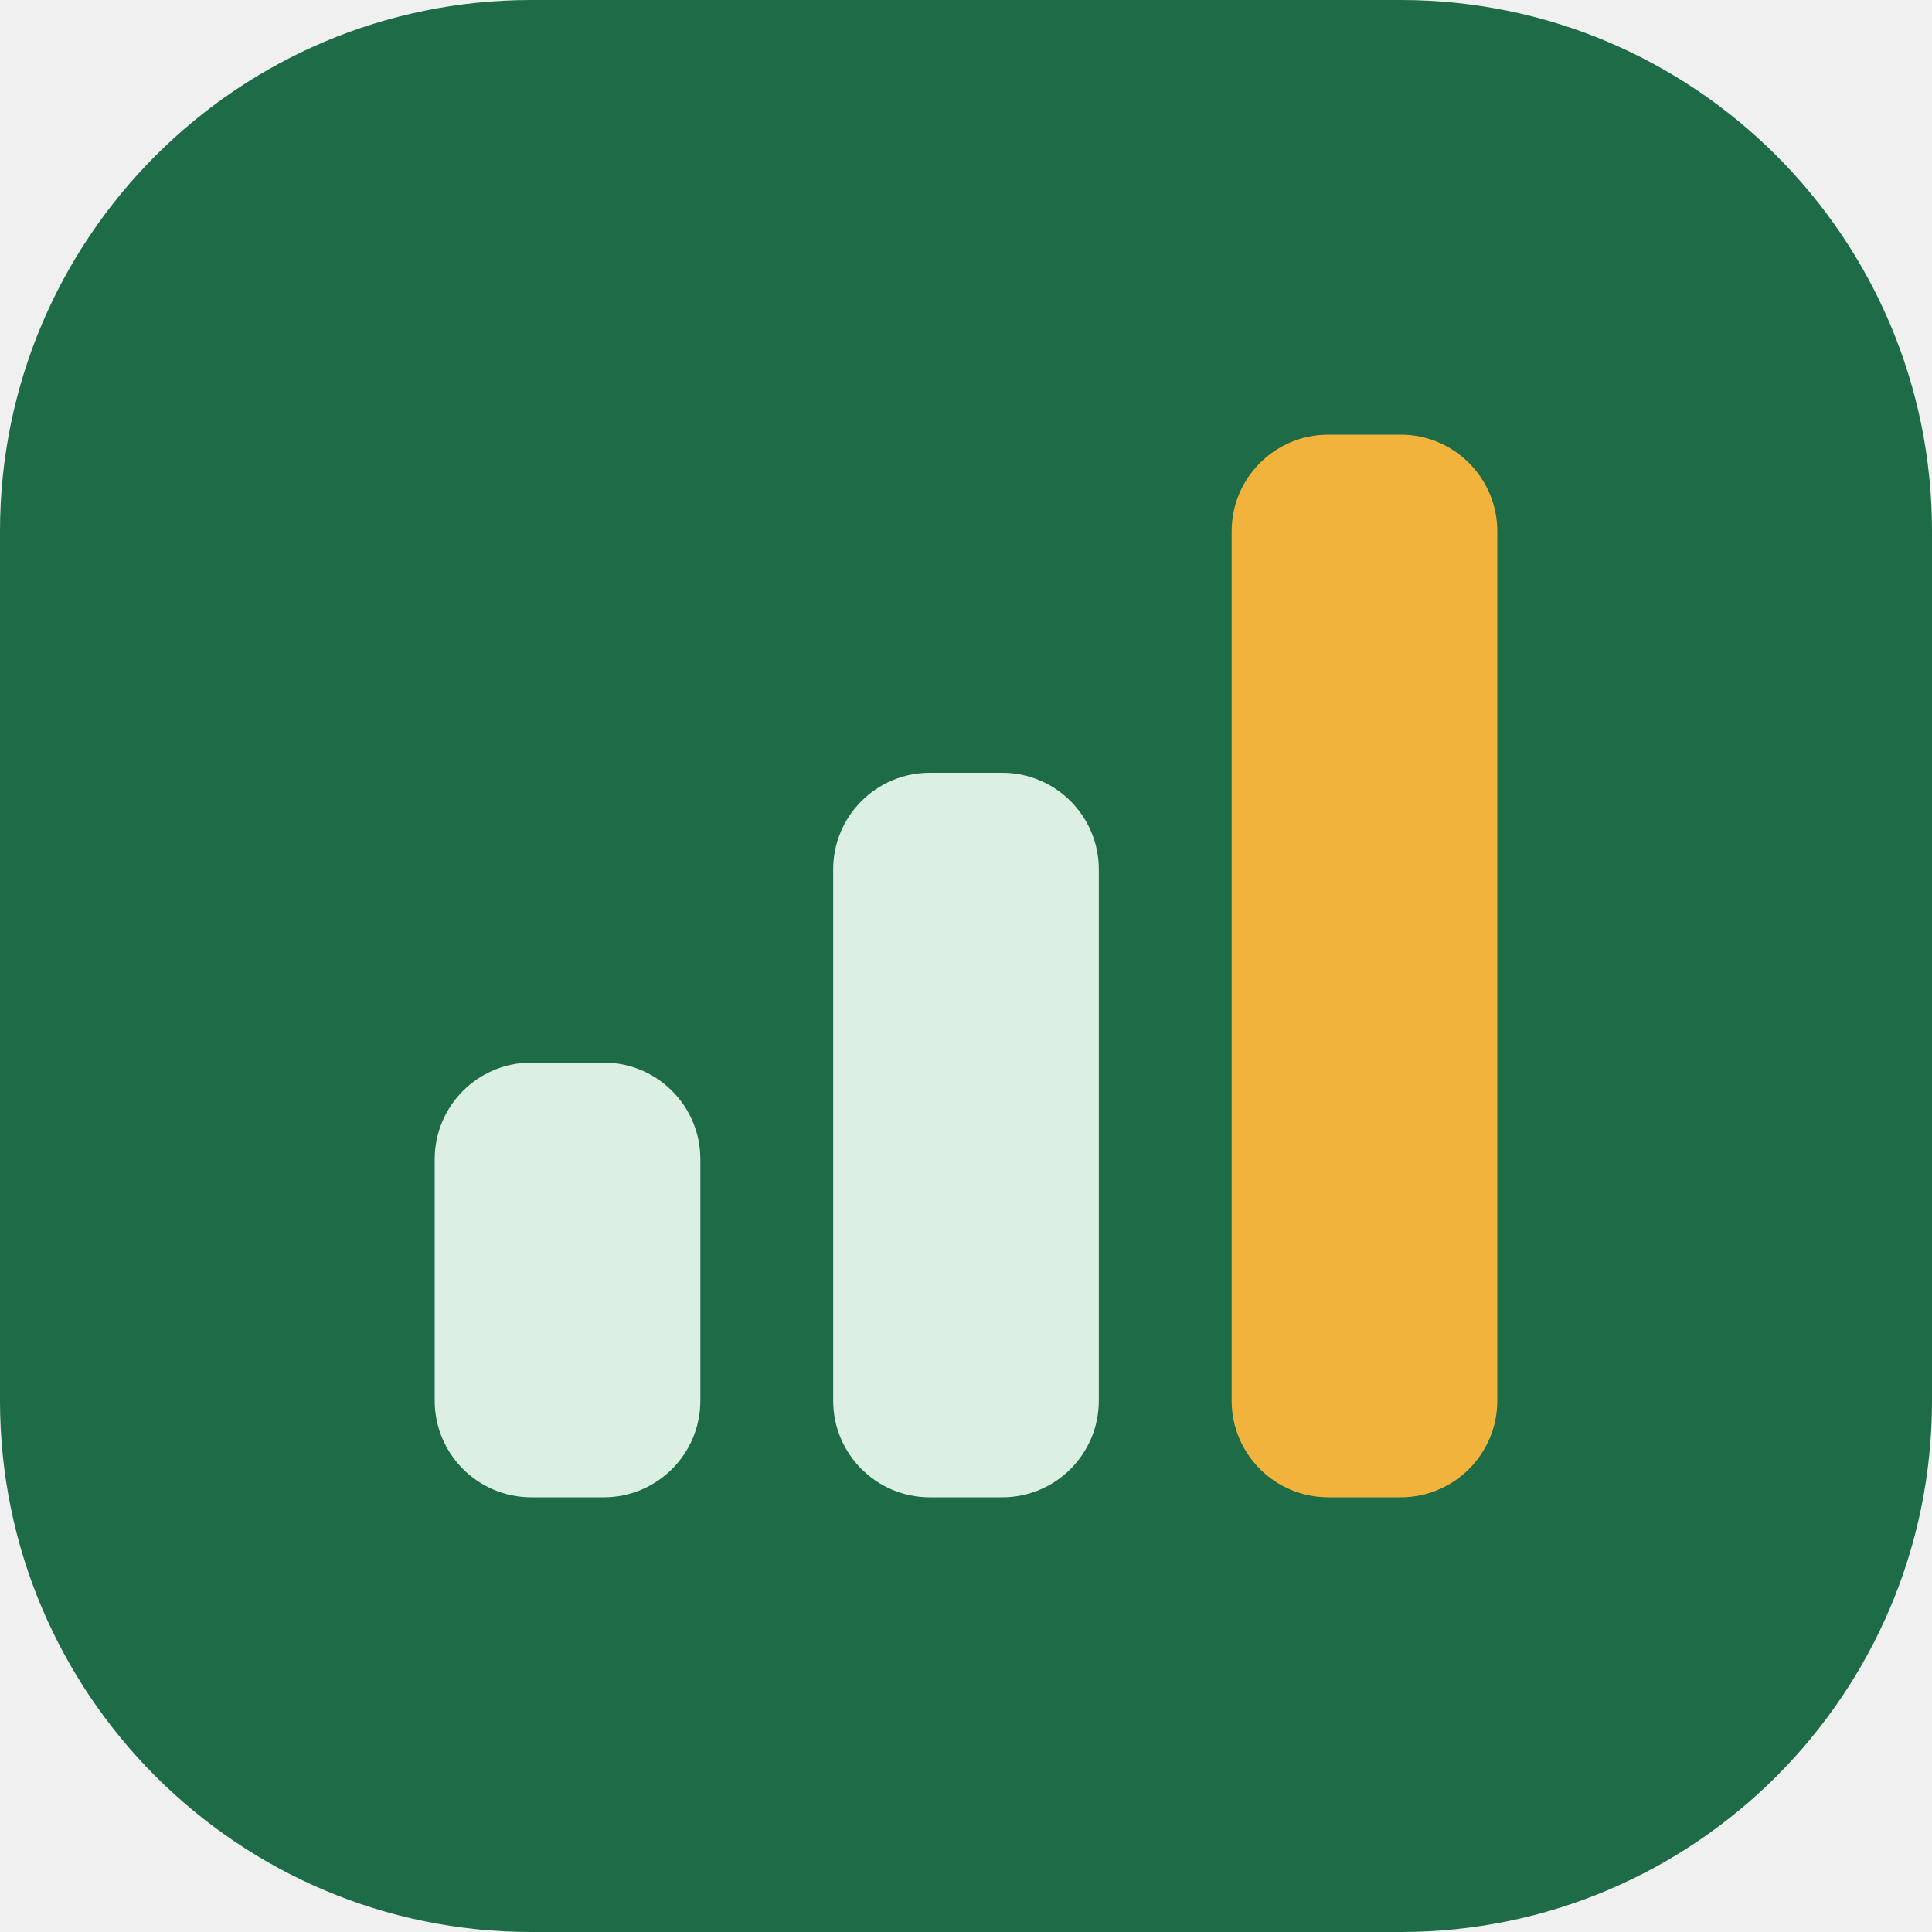
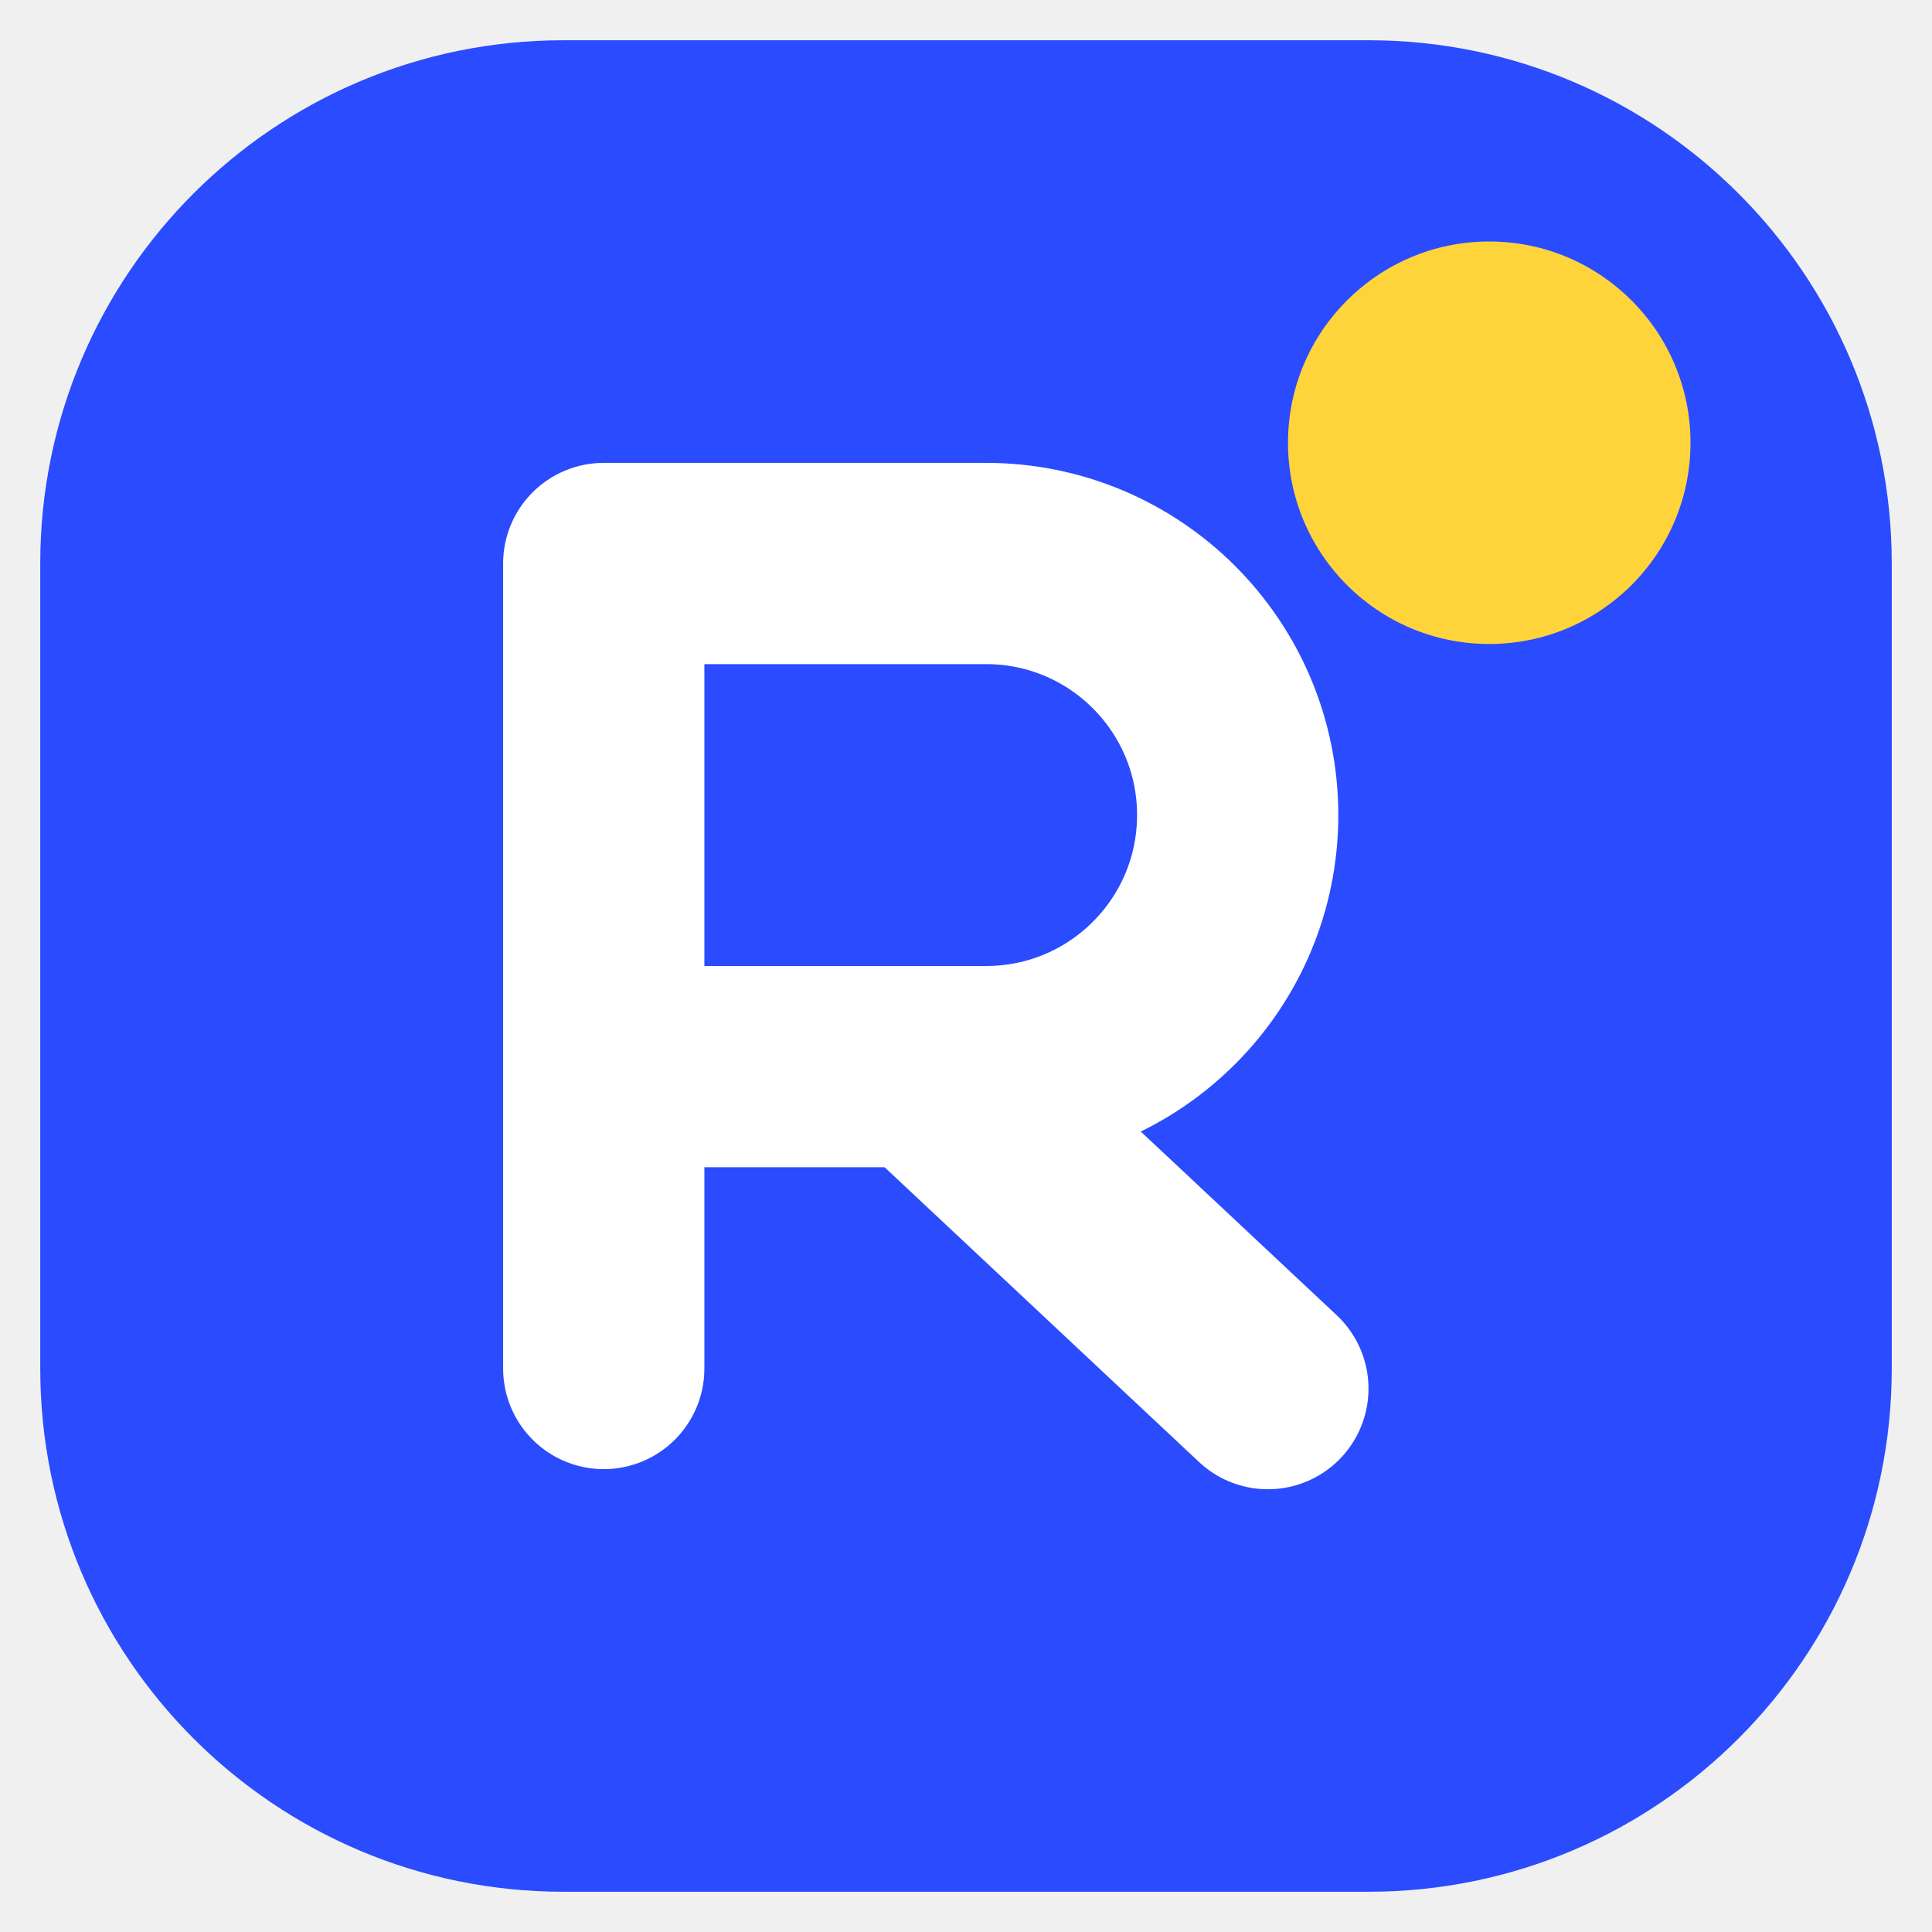
- <svg xmlns="http://www.w3.org/2000/svg" viewBox="0 0 40 40">
-   <rect width="40" height="40" rx="11" fill="#1d6b47" />
-   <rect x="9" y="22" width="5.5" height="9" rx="2" fill="#dcefe3" />
-   <rect x="17.25" y="16" width="5.5" height="15" rx="2" fill="#dcefe3" />
-   <rect x="25.5" y="9" width="5.5" height="22" rx="2" fill="#f2b33d" />
+ <svg xmlns="http://www.w3.org/2000/svg" viewBox="0 0 48 48">
+   <rect x="1" y="1" width="46" height="46" rx="13" fill="#2b4bff" />
+   <path d="M15 34V14h9.5a6.25 6.25 0 0 1 0 12.5H15" fill="none" stroke="#fff" stroke-width="5" stroke-linecap="round" stroke-linejoin="round" />
+   <path d="M23.5 27l8 7.5" stroke="#fff" stroke-width="5" stroke-linecap="round" />
+   <circle cx="37" cy="11" r="5" fill="#ffd43b" />
</svg>
